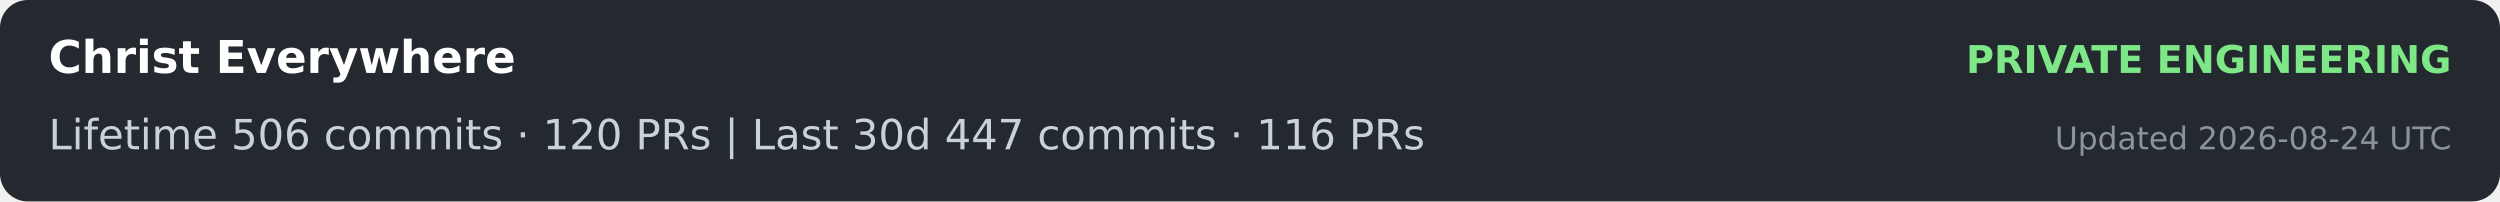
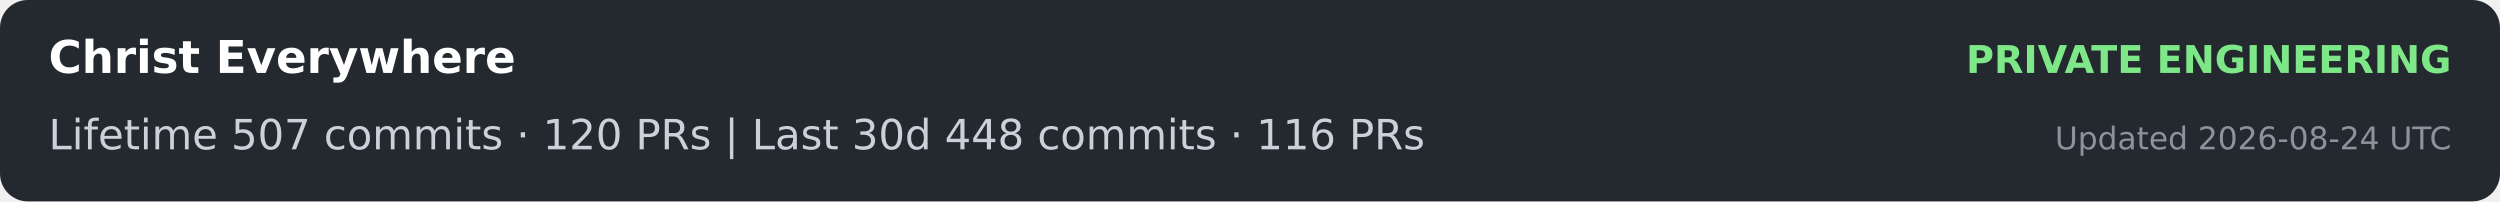
- <svg xmlns="http://www.w3.org/2000/svg" width="720" height="58" role="img" aria-label="Christ Everywhere: lifetime 506 commits and 120 PRs; last 30 days 447 commits and 116 PRs">
+ <svg xmlns="http://www.w3.org/2000/svg" width="720" height="58" role="img" aria-label="Christ Everywhere: lifetime 507 commits and 120 PRs; last 30 days 448 commits and 116 PRs">
  <rect width="720" height="58" rx="8" fill="#24292f" />
  <text x="14" y="21" fill="#ffffff" font-family="Verdana,DejaVu Sans,sans-serif" font-size="13" font-weight="700">Christ Everywhere</text>
  <text x="706" y="21" text-anchor="end" fill="#7ee787" font-family="Verdana,DejaVu Sans,sans-serif" font-size="11" font-weight="700">PRIVATE ENGINEERING</text>
-   <text x="14" y="43" fill="#c9d1d9" font-family="Verdana,DejaVu Sans,sans-serif" font-size="12">Lifetime  506 commits · 120 PRs     |     Last 30d  447 commits · 116 PRs</text>
+   <text x="14" y="43" fill="#c9d1d9" font-family="Verdana,DejaVu Sans,sans-serif" font-size="12">Lifetime  507 commits · 120 PRs     |     Last 30d  448 commits · 116 PRs</text>
  <text x="706" y="43" text-anchor="end" fill="#8b949e" font-family="Verdana,DejaVu Sans,sans-serif" font-size="9">Updated 2026-08-24 UTC</text>
</svg>
